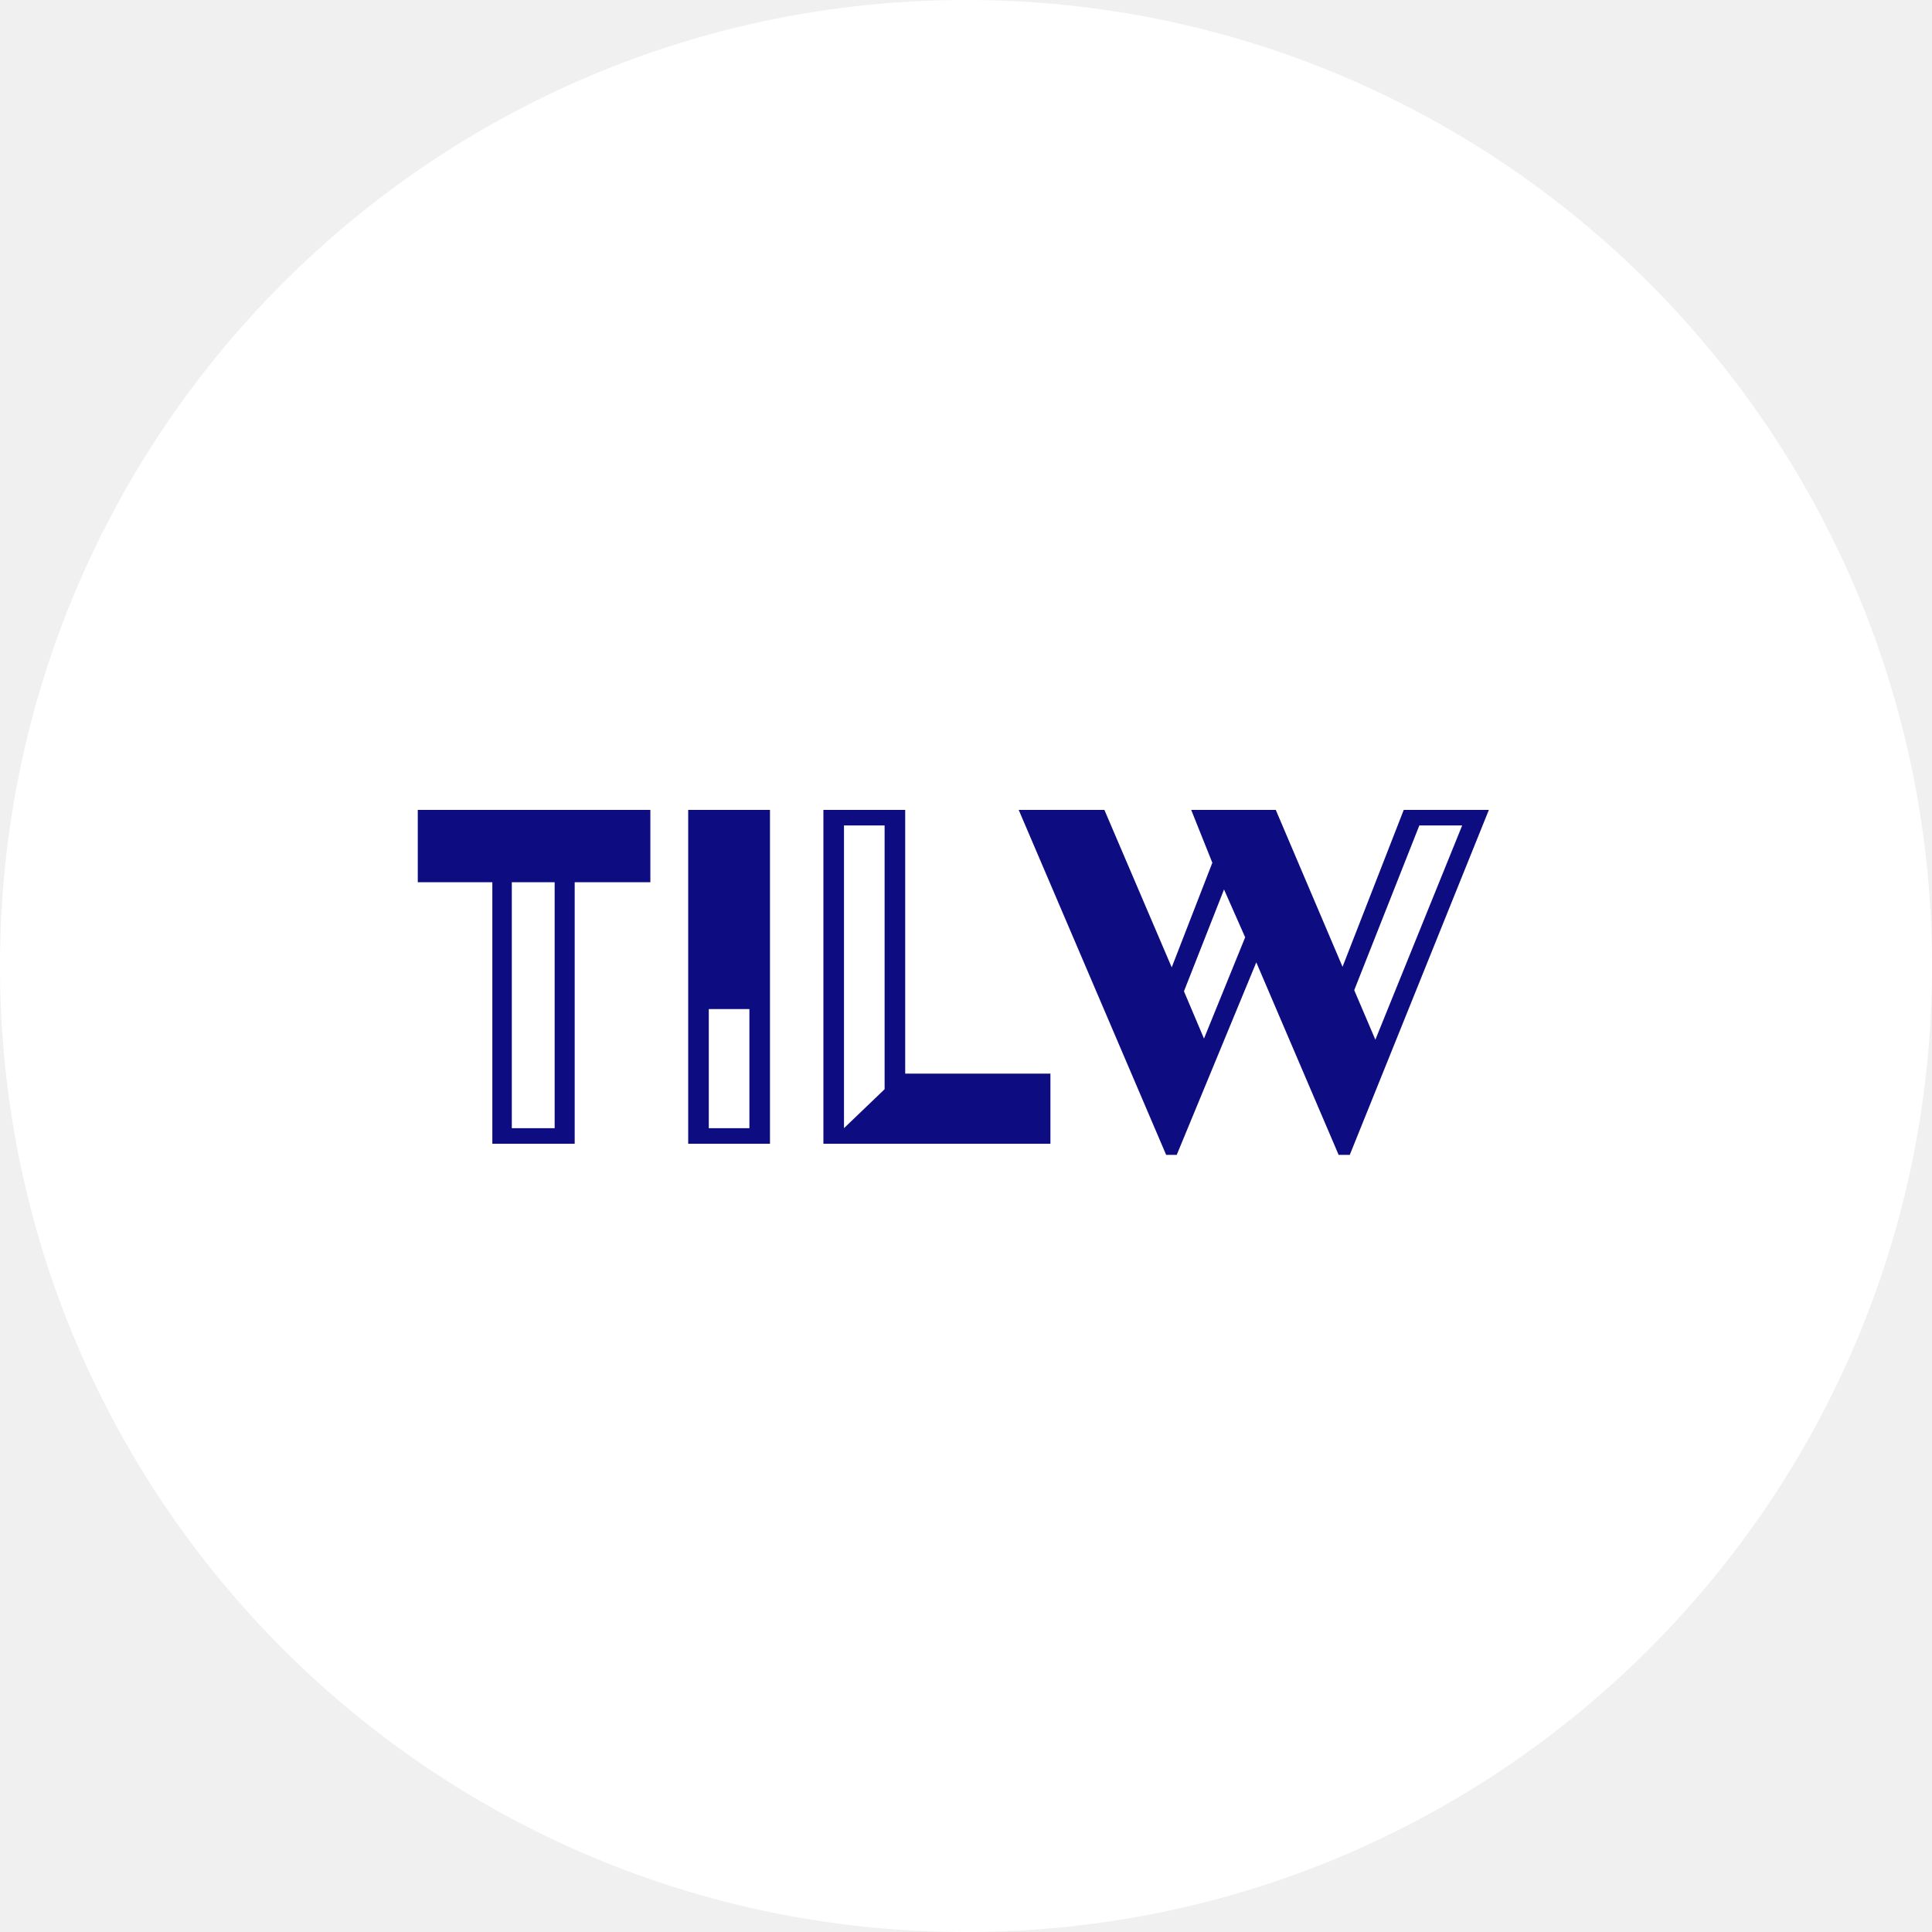
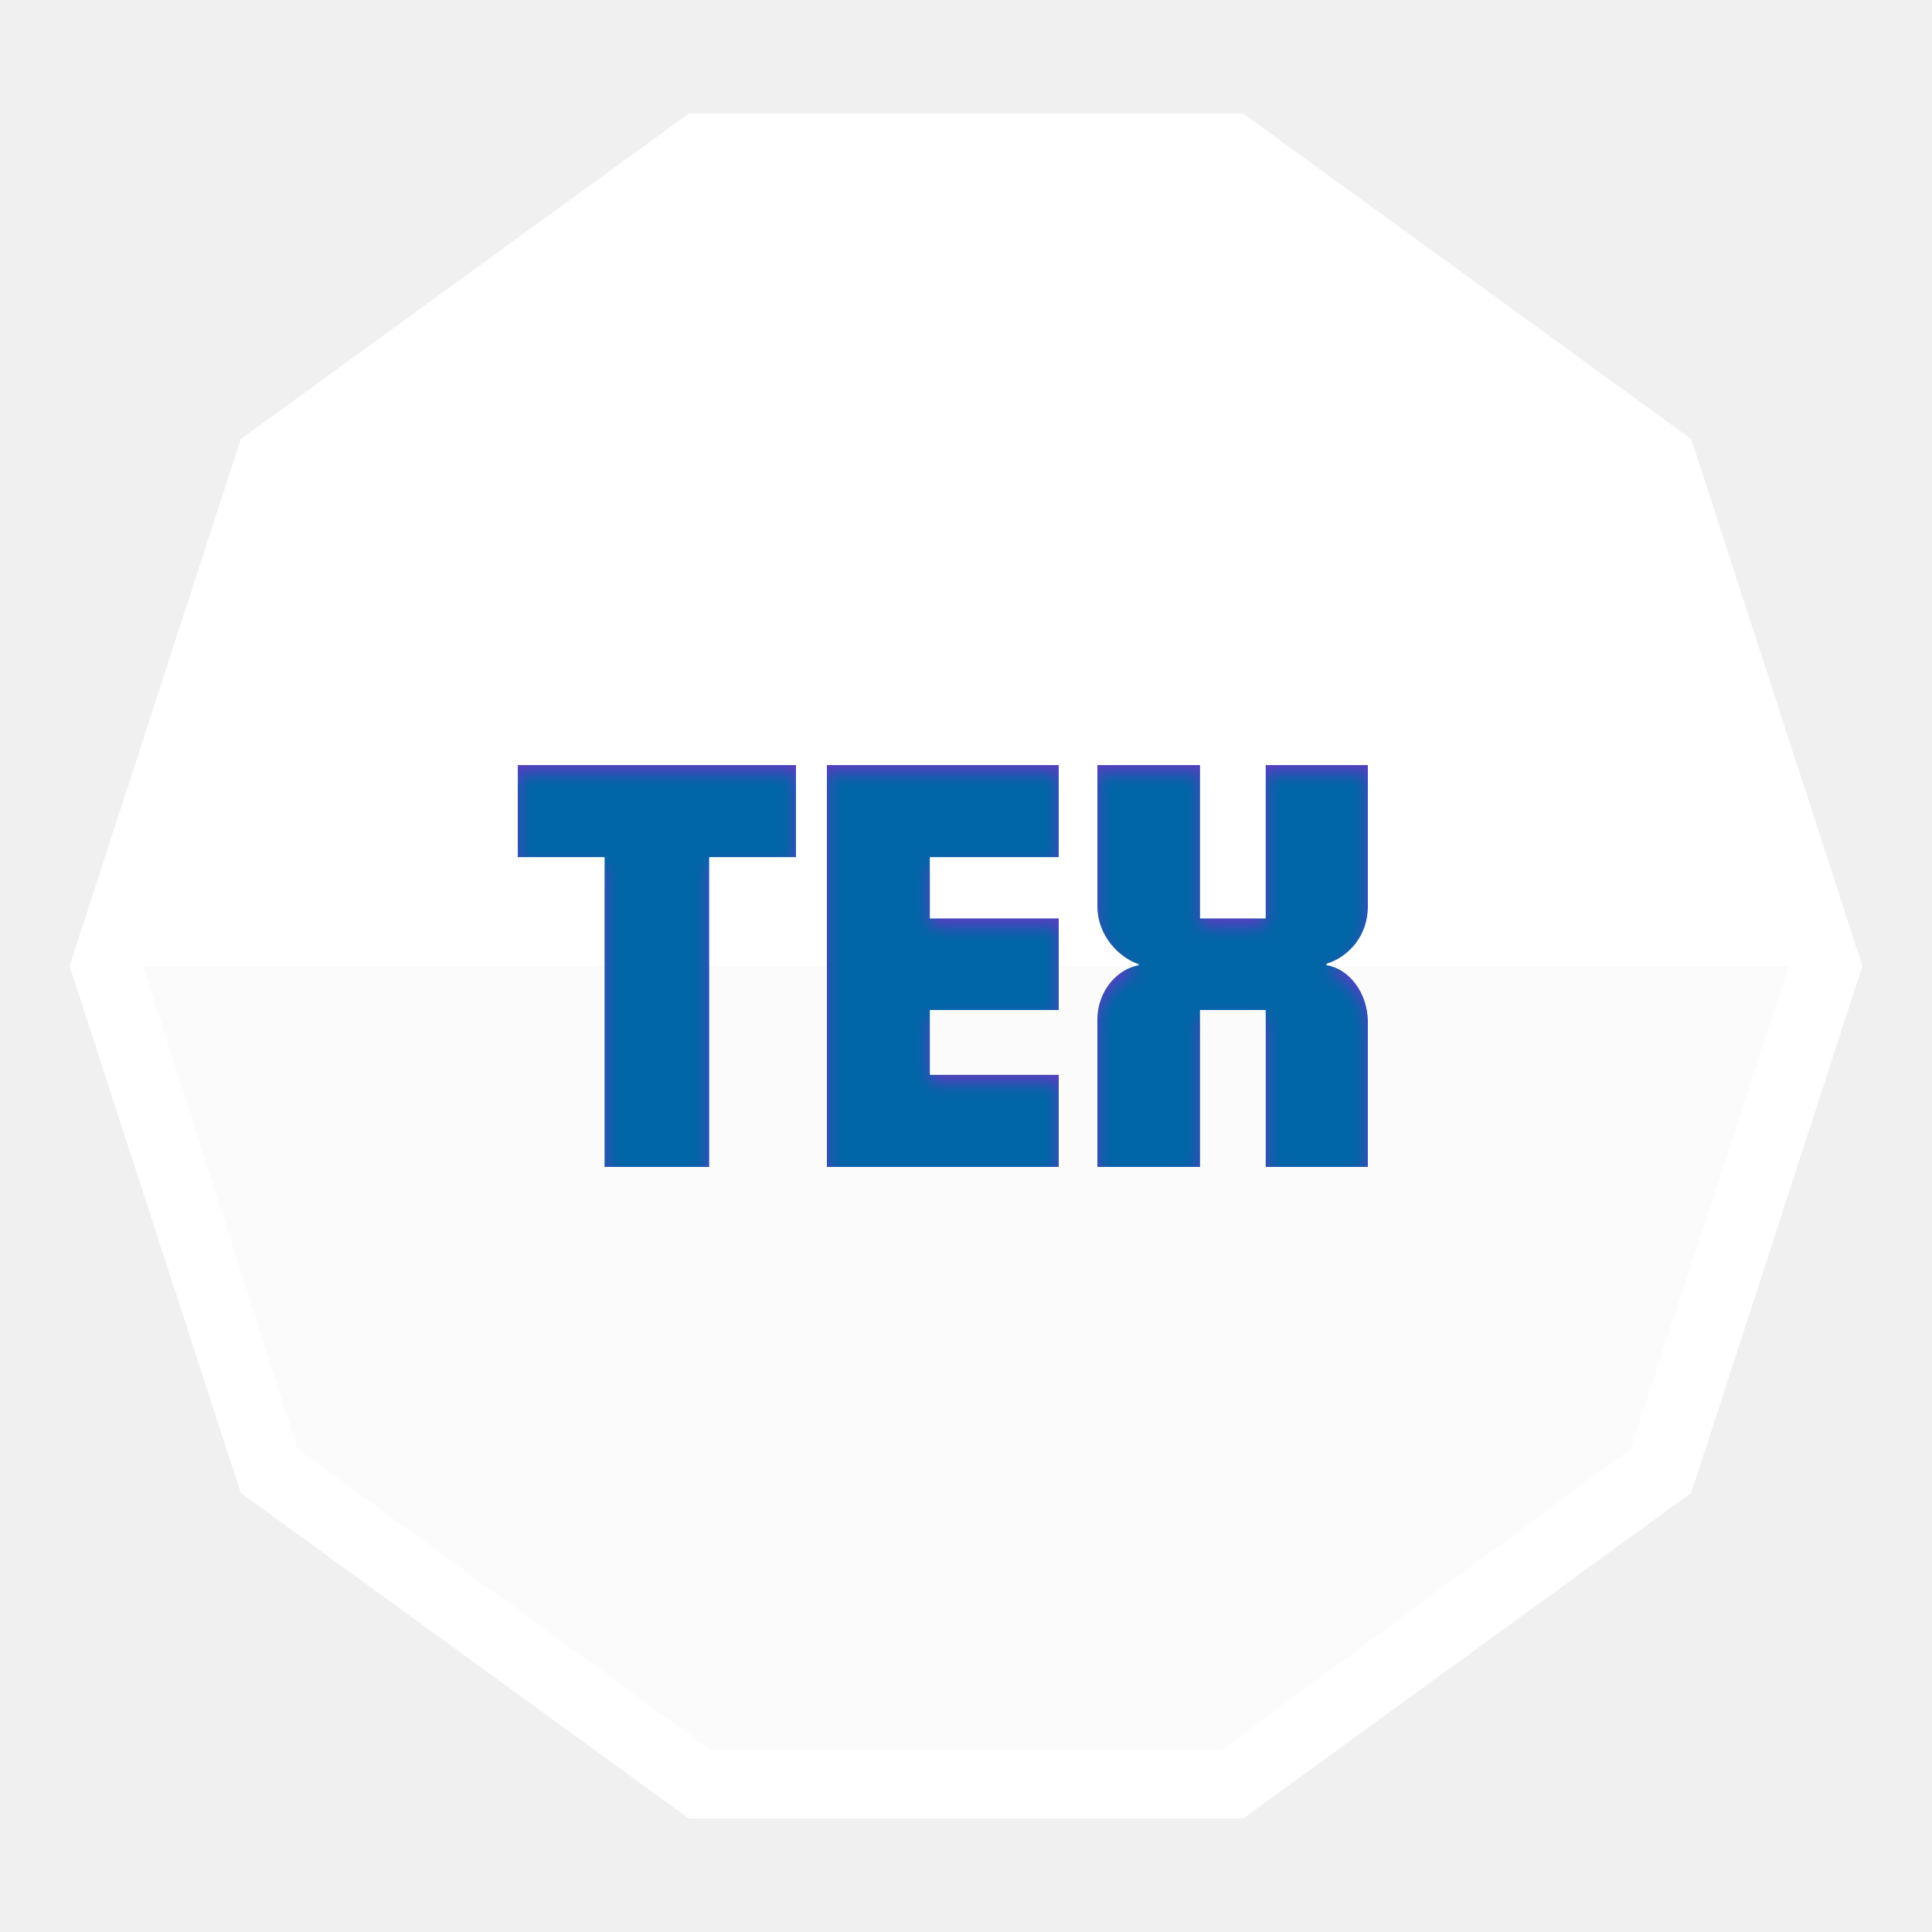
- <svg xmlns="http://www.w3.org/2000/svg" width="250px" height="250px" viewBox="0 0 250 250" version="1.1">
-   <g id="Page-1" stroke="none" stroke-width="1" fill="none" fill-rule="evenodd">
-     <circle id="Oval" fill="#FFFFFF" cx="125" cy="125" r="125" />
-     <path d="M63.708,148 L63.708,114.16 L54.06,114.16 L54.06,104.8 L84.156,104.8 L84.156,114.16 L74.364,114.16 L74.364,148 L63.708,148 Z M66.228,145.984 L71.772,145.984 L71.772,114.16 L66.228,114.16 L66.228,145.984 Z M89.052,148 L89.052,104.8 L99.636,104.8 L99.636,148 L89.052,148 Z M91.716,145.984 L96.972,145.984 L96.972,130.576 L91.716,130.576 L91.716,145.984 Z M106.548,148 L106.548,104.8 L117.132,104.8 L117.132,138.928 L135.924,138.928 L135.924,148 L106.548,148 Z M109.212,145.984 L114.468,140.944 L114.468,106.816 L109.212,106.816 L109.212,145.984 Z M150.9,149.44 L131.82,104.8 L142.908,104.8 L151.62,125.176 L156.876,111.64 L154.14,104.8 L165.084,104.8 L173.724,125.104 L181.644,104.8 L192.66,104.8 L174.66,149.44 L173.22,149.44 L162.564,124.528 L152.268,149.44 L150.9,149.44 Z M175.236,128.128 L177.972,134.536 L189.204,106.816 L183.66,106.816 L175.236,128.128 Z M155.796,134.392 L161.124,121.288 L158.388,115.096 L153.204,128.272 L155.796,134.392 Z" id="TEX" fill="#0D0C81" />
+ <svg xmlns="http://www.w3.org/2000/svg" xmlns:xlink="http://www.w3.org/1999/xlink" width="250" height="250" viewBox="0 0 250 250">
+   <defs>
+     <path id="tex-coin-a" d="M103,99 L103,110.91 L91.766,110.91 L91.766,151 L78.234,151 L78.234,110.91 L67,110.91 L67,99 L103,99 Z M137,139.09 L137,151 L107,151 L107,99 L137,99 L137,110.91 L120.319,110.91 L120.319,118.85 L137,118.85 L137,130.695 L120.319,130.695 L120.319,139.09 L137,139.09 Z M177,132.257 L177,151 L163.786,151 L163.786,130.695 L155.278,130.695 L155.278,151 L142,151 L142,131.996 C142,128.091 144.707,125.358 147.35,124.902 L147.35,124.772 C144.836,123.926 142,121.128 142,117.223 L142,99 L155.278,99 L155.278,118.85 L163.786,118.85 L163.786,99 L177,99 L177,117.288 C177,121.193 174.422,123.861 171.65,124.707 L171.65,124.902 C174.422,125.293 177,128.352 177,132.257 Z" />
+     <filter id="tex-coin-b" width="102.7%" height="105.8%" x="-1.4%" y="-2.9%" filterUnits="objectBoundingBox">
+       <feGaussianBlur in="SourceAlpha" result="shadowBlurInner1" stdDeviation="1" />
+       <feOffset dy="1" in="shadowBlurInner1" result="shadowOffsetInner1" />
+       <feComposite in="shadowOffsetInner1" in2="SourceAlpha" k2="-1" k3="1" operator="arithmetic" result="shadowInnerInner1" />
+       <feColorMatrix in="shadowInnerInner1" values="0 0 0 0 0.741   0 0 0 0 0.063   0 0 0 0 0.878  0 0 0 0.5 0" />
+     </filter>
+   </defs>
+   <g fill="none" fill-rule="evenodd">
+     <polygon fill="#FFF" points="125 9 193.183 31.154 235.323 89.154 235.323 160.846 193.183 218.846 125 241 56.817 218.846 14.677 160.846 14.677 89.154 56.817 31.154" transform="rotate(90 125 125)" />
+     <polygon fill="#FBFBFB" points="18.5 125 231.5 125 211 187.5 158 226.5 92 226.5 38.5 187.5" />
+     <use fill="#0066A6" xlink:href="#tex-coin-a" />
+     <use fill="#000" filter="url(#tex-coin-b)" xlink:href="#tex-coin-a" />
  </g>
</svg>
